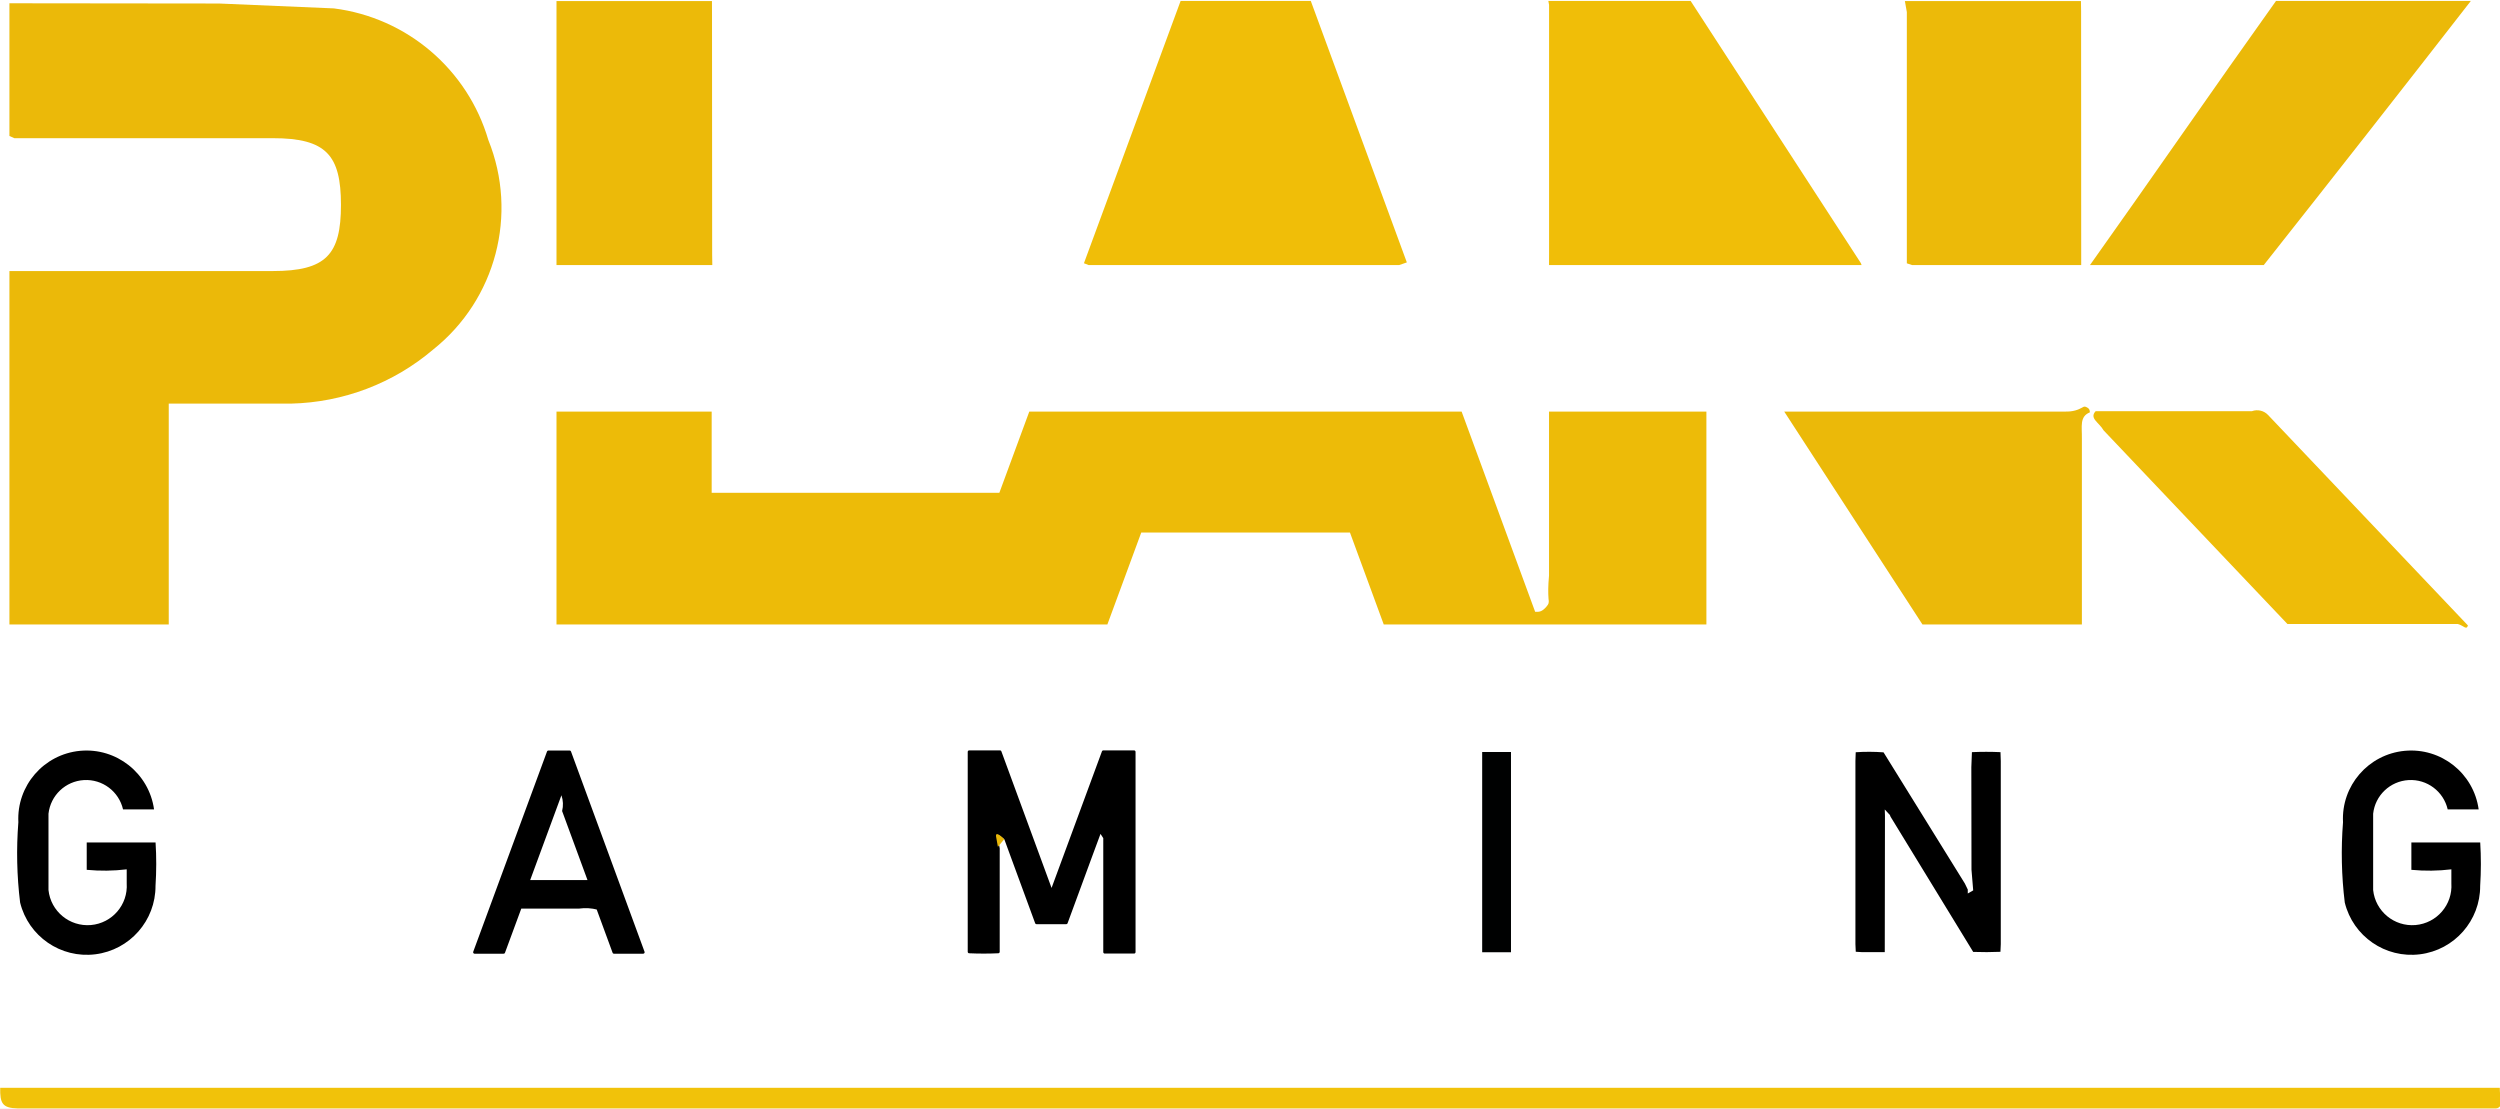
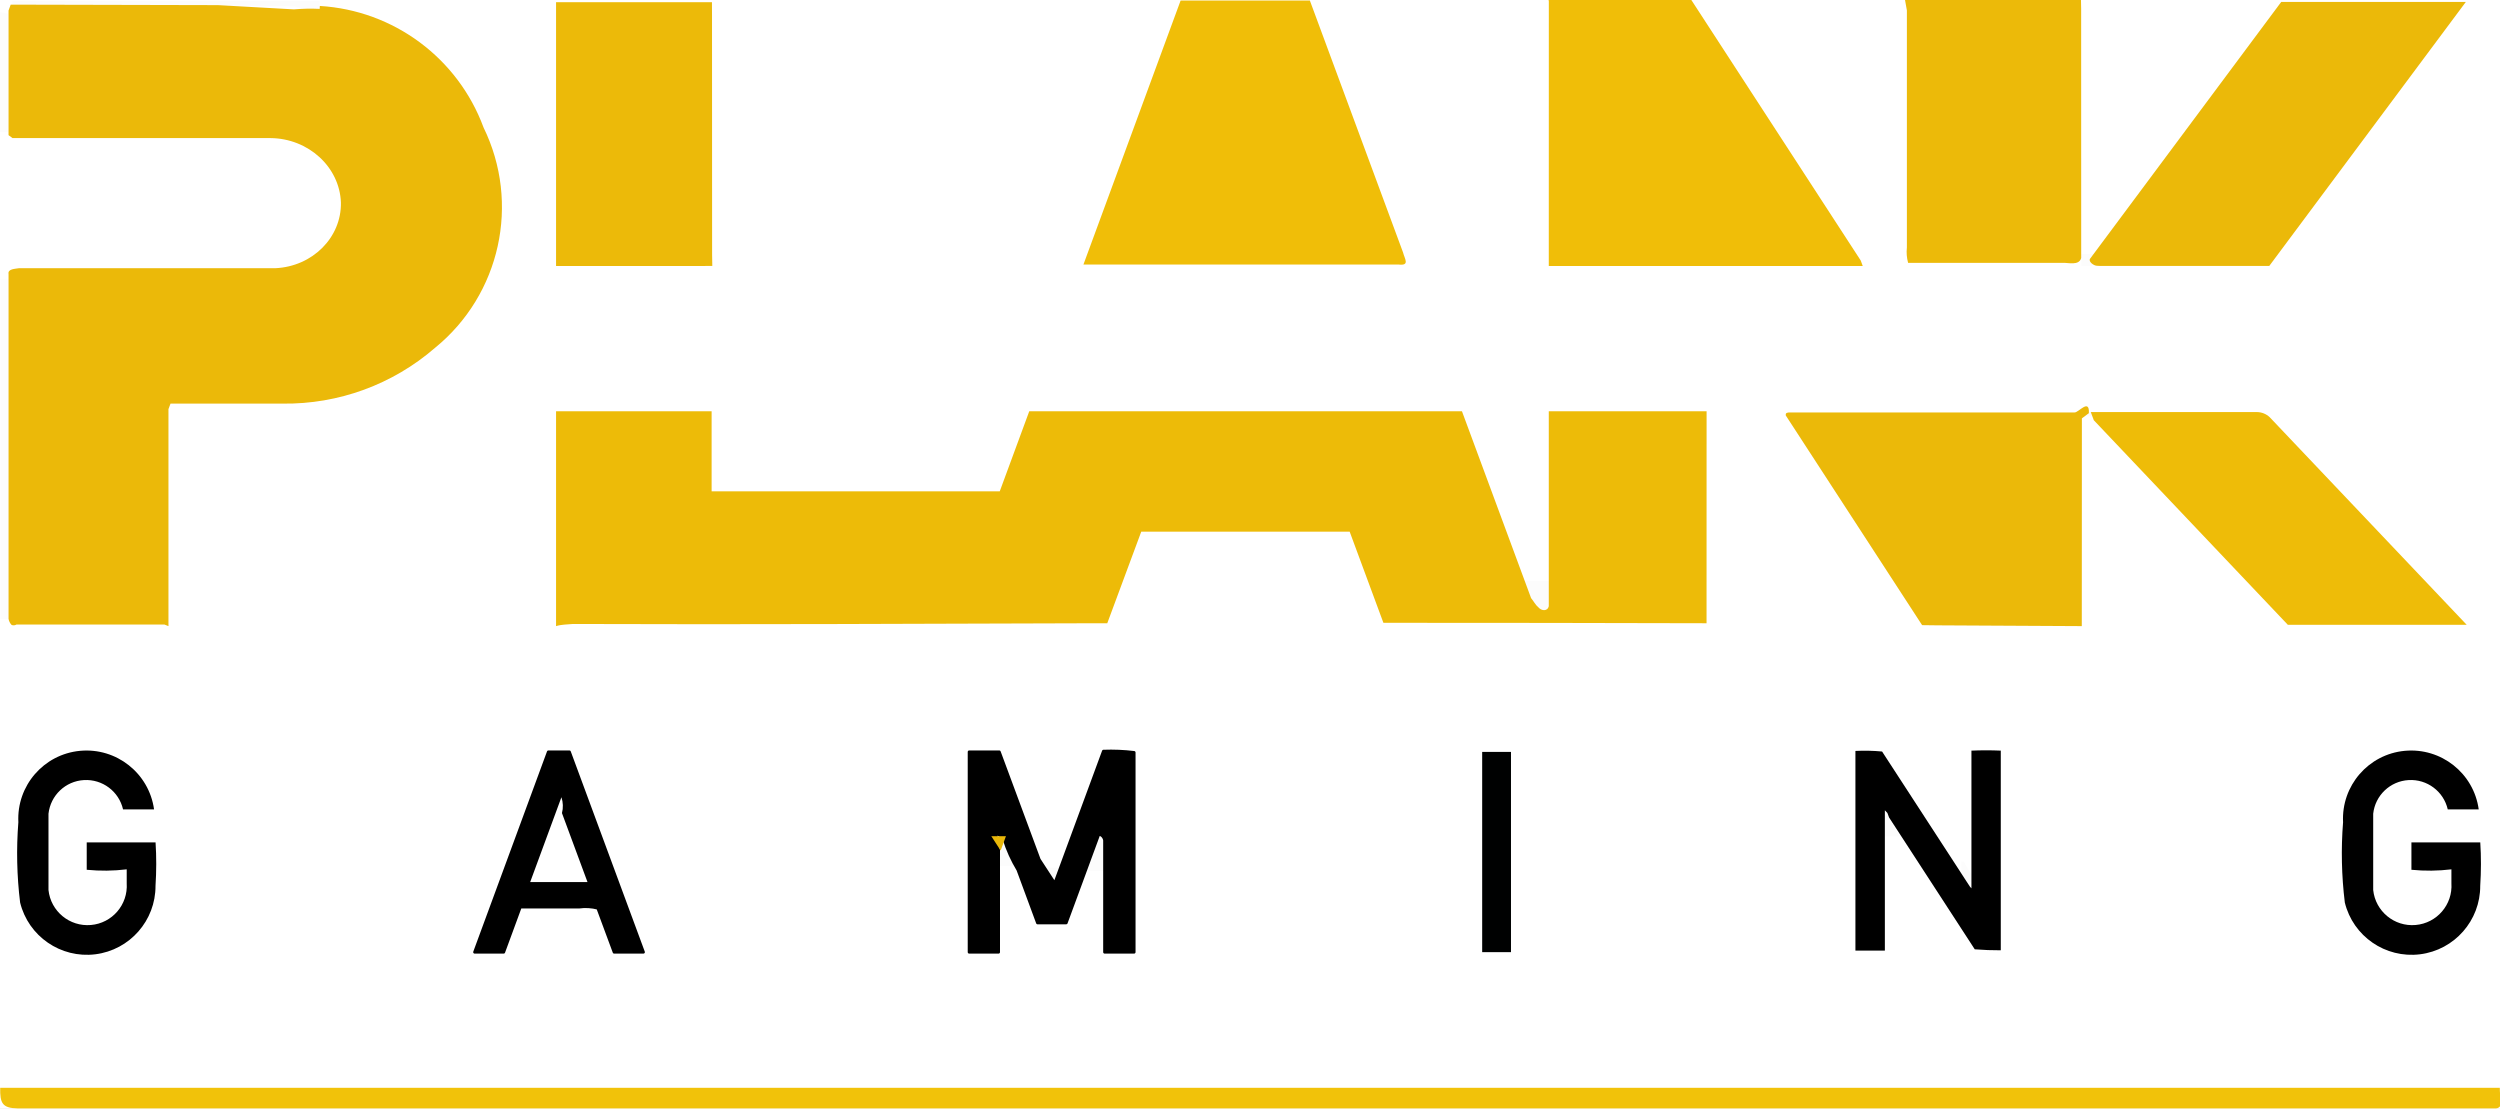
<svg xmlns="http://www.w3.org/2000/svg" viewBox="0 0 512 227" width="512" height="227">
  <rect width="100%" height="100%" fill="#ffffff" />
-   <path data-region="0" d="M113.97 0.56L2.00 0.56L0.02 0.56L0.02 223.14L99.87 223.14L429.88 223.14L511.98 223.14L511.98 0.86C511.91 0.28 511.06 0.50 510.63 0.56L506.03 0.56C491.97 18.64 477.83 36.67 463.62 54.65L430.87 54.65L428.03 54.65C440.68 36.88 453.45 18.33 466.13 0.58L426.18 0.59L426.21 2.65L426.23 51.74L426.23 54.65L423.38 54.65L391.58 54.65L390.52 54.29L390.52 52.49L390.52 2.83L390.11 0.56L346.24 0.56L381.10 54.25L381.25 54.65L377.63 54.65L320.62 54.65L317.24 54.65L317.25 52.49L317.25 1.37L317.10 0.56L268.45 0.56L288.12 54.10L286.57 54.65L222.94 54.65L221.98 54.33L241.79 0.56L145.81 0.56L145.82 3.48L145.85 52.43L145.88 54.61L113.97 54.62L113.97 0.56ZM387.05 166.91L386.04 166.99L386.00 194.99L381.37 195.00L380.06 194.92L379.99 193.36L379.99 155.86L380.05 154.06C381.95 153.93 383.85 153.94 385.75 154.08L402.40 180.94L403.00 182.18L404.11 182.35L403.76 178.11L403.73 157.11L403.85 154.04C405.80 153.95 407.75 153.95 409.70 154.04L409.76 155.86L409.76 193.36L409.69 194.93C407.83 195.01 405.97 195.02 404.11 194.95L387.18 167.25L387.05 166.91ZM204.44 173.34L204.44 193.36L204.44 194.93C202.46 195.02 200.47 195.02 198.49 194.93L198.49 193.11L198.49 155.61L198.49 153.98L200.87 153.98L204.80 153.98L215.36 182.72L225.96 153.98L232.26 153.98L232.26 192.11L232.26 194.99L226.25 194.99L226.25 171.56L225.31 170.11L223.47 175.08L218.36 188.97L212.28 188.97L207.11 174.90L205.90 171.58L204.44 173.34ZM34.56 82.66L34.56 127.89L1.93 127.89L1.93 55.51L55.87 55.51C66.80 55.51 69.83 52.14 69.83 41.94C69.82 31.75 66.80 28.30 55.87 28.30L2.94 28.30L1.93 27.85L1.93 0.67L44.87 0.72L68.38 1.72C83.34 3.62 95.76 14.20 100.01 28.67C106.15 43.89 101.56 61.34 88.73 71.57C80.59 78.50 70.31 82.41 59.62 82.66L34.56 82.66ZM365.41 84.29L422.87 84.29C424.59 84.34 425.65 83.91 426.39 83.49C426.85 83.21 426.99 83.20 427.46 83.46C427.93 83.71 428.00 84.06 428.00 84.45C425.84 85.32 426.42 87.36 426.37 89.88L426.37 127.89L393.72 127.89L365.41 84.29ZM113.97 84.29L145.75 84.29L145.75 100.92L204.67 100.92L210.80 84.29L299.34 84.29L314.40 125.30C315.33 125.34 315.81 125.25 316.68 124.28C317.23 123.65 317.25 123.37 317.14 122.64C317.05 121.37 317.04 120.09 317.24 117.88L317.24 84.29L349.47 84.29L349.47 127.89L283.39 127.89L276.47 109.06L233.73 109.06L226.79 127.89L113.97 127.89L113.97 84.29ZM505.43 128.09C505.13 129.12 504.57 128.13 503.38 127.80L468.47 127.80L430.82 88.14C429.87 86.48 427.83 85.68 429.19 84.21L461.20 84.21C462.35 83.79 463.65 84.09 464.49 84.98L505.43 128.09ZM25.95 178.04C23.23 178.37 20.49 178.40 17.76 178.14L17.76 172.54L31.86 172.54C32.05 175.49 32.04 178.45 31.85 181.41C31.88 188.54 26.58 194.56 19.51 195.44C12.44 196.32 5.82 191.77 4.12 184.84C3.45 179.39 3.33 173.88 3.76 168.39C3.38 160.92 8.95 154.48 16.39 153.77C23.84 153.07 30.52 158.36 31.55 165.77L25.20 165.77C24.35 162.08 20.97 159.54 17.19 159.76C13.41 159.98 10.35 162.89 9.93 166.65L9.93 182.28C10.39 186.64 14.25 189.82 18.62 189.45C22.98 189.07 26.24 185.28 25.95 180.91L25.95 178.04ZM502.04 178.04C499.32 178.37 496.58 178.40 493.85 178.14L493.85 172.54L507.95 172.54C508.13 175.49 508.13 178.45 507.94 181.41C507.97 188.54 502.67 194.56 495.60 195.44C488.52 196.32 481.91 191.77 480.21 184.84C479.54 179.39 479.42 173.88 479.85 168.39C479.46 160.92 485.03 154.48 492.48 153.77C499.93 153.07 506.61 158.36 507.63 165.77L501.29 165.77C500.44 162.08 497.06 159.54 493.28 159.76C489.50 159.98 486.43 162.89 486.02 166.65L486.02 182.28C486.48 186.64 490.34 189.82 494.70 189.45C499.07 189.07 502.33 185.28 502.04 180.91L502.04 178.04ZM97.20 195.02L112.31 154.01L116.66 154.01L131.72 195.02L125.74 195.02L122.43 186.01C121.17 185.68 119.86 185.60 118.58 185.78L106.55 185.78L103.14 195.02L97.20 195.02ZM309.45 195.02L303.55 195.02L303.55 154.01L309.45 154.01L309.45 195.02Z" fill="#ffffff" fill-rule="evenodd" stroke="#ffffff" stroke-width="0.6" stroke-linejoin="round" />
-   <path data-region="1" d="M113.97 84.29L113.97 127.89L226.79 127.89L233.73 109.06L276.47 109.06L283.39 127.89L349.47 127.89L349.47 84.29L317.24 84.29L317.24 117.88C317.04 120.09 317.05 121.37 317.14 122.64C317.25 123.37 317.23 123.65 316.68 124.28C315.81 125.25 315.33 125.34 314.40 125.30L299.34 84.29L210.80 84.29L204.67 100.92L145.75 100.92L145.75 84.29L113.97 84.29Z" fill="#edbb08" fill-rule="evenodd" />
-   <path data-region="2" d="M34.56 82.66L59.62 82.66C70.31 82.41 80.59 78.50 88.73 71.57C101.56 61.34 106.15 43.89 100.01 28.67C95.76 14.20 83.34 3.62 68.38 1.72L44.87 0.72L1.93 0.67L1.93 27.85L2.94 28.30L55.87 28.30C66.80 28.30 69.82 31.75 69.83 41.94C69.83 52.14 66.80 55.51 55.87 55.51L1.93 55.51L1.93 127.89L34.56 127.89L34.56 82.66Z" fill="#ebb909" fill-rule="evenodd" />
-   <path data-region="3" d="M346.24 0.19L317.10 0.19L317.25 1.00L317.25 52.12L317.24 54.28L320.62 54.28L377.63 54.28L381.25 54.28L381.10 53.88L346.24 0.19Z" fill="#f0be08" fill-rule="evenodd" />
-   <path data-region="4" d="M268.45 0.19L241.79 0.19L221.99 53.91L222.92 54.28L286.57 54.28L288.12 53.74L268.45 0.19Z" fill="#f0be08" fill-rule="evenodd" />
-   <path data-region="5" d="M511.96 222.78L429.88 222.78L99.87 222.78L0.04 222.78C-0.01 225.93 0.45 226.94 3.63 227.00L511.13 227.00C511.45 227.00 511.76 226.86 511.97 226.61C512.18 226.36 512.27 226.03 512.21 225.71C512.07 224.81 511.95 223.69 511.96 222.78Z" fill="#f1c20a" fill-rule="evenodd" />
-   <path data-region="6" d="M506.03 0.19L466.13 0.19C453.45 17.95 440.68 36.50 428.03 54.28L430.87 54.28L463.62 54.28C477.83 36.31 491.97 18.28 506.03 0.19Z" fill="#ebb909" fill-rule="evenodd" />
-   <path data-region="7" d="M365.41 84.29L393.72 127.89L426.37 127.89L426.37 89.88C426.42 87.36 425.84 85.32 428.00 84.45C428.00 84.06 427.93 83.71 427.46 83.46C426.99 83.20 426.85 83.21 426.39 83.49C425.65 83.91 424.59 84.34 422.88 84.29L365.41 84.29Z" fill="#ebb909" fill-rule="evenodd" />
-   <path data-region="8" d="M426.18 0.22L390.12 0.22L390.52 2.47L390.52 52.12L390.52 53.93L391.58 54.28L423.38 54.28L426.23 54.28L426.23 51.38L426.21 2.28L426.18 0.22Z" fill="#ecba09" fill-rule="evenodd" />
-   <path data-region="9" d="M145.81 0.22L113.97 0.22L113.97 54.28L145.88 54.28L145.85 52.09L145.82 3.14L145.81 0.22Z" fill="#ecba09" fill-rule="evenodd" />
-   <path data-region="10" d="M505.43 128.09L464.49 84.98C463.65 84.09 462.35 83.79 461.20 84.21L429.19 84.21C427.83 85.68 429.87 86.48 430.82 88.14L468.47 127.80L503.38 127.80C504.57 128.13 505.13 129.12 505.43 128.09Z" fill="#eebc08" fill-rule="evenodd" />
-   <path data-region="11" d="M205.96 171.76L207.11 174.90L212.28 188.97L218.36 188.97L223.47 175.08L225.31 170.11L226.25 171.56L226.25 194.99L232.26 194.99L232.26 192.11L232.26 153.98L225.96 153.98L215.36 182.72L204.80 153.98L200.87 153.98L198.49 153.98L198.49 155.61L198.49 193.11L198.49 194.93C200.47 195.02 202.46 195.02 204.44 194.93L204.44 193.36L204.44 173.76L204.00 171.36C203.58 169.75 205.89 171.61 205.96 171.76Z" fill="#000000" fill-rule="evenodd" stroke="#000000" stroke-width="0.6" stroke-linejoin="round" />
-   <path data-region="12" d="M402.40 180.94L385.75 154.08C383.85 153.94 381.95 153.93 380.05 154.06L379.99 155.86L379.99 193.36L380.06 194.92L381.37 195.00L386.00 194.99L386.04 166.99L386.00 165.78L387.05 166.91L387.18 167.25L404.11 194.95C405.97 195.02 407.83 195.01 409.69 194.93L409.76 193.36L409.76 155.86L409.70 154.04C407.75 153.95 405.80 153.95 403.85 154.04L403.73 157.11L403.76 178.11L404.11 182.35L403.00 182.99L403.00 182.18L402.40 180.94Z" fill="#000000" fill-rule="evenodd" />
-   <path data-region="13" d="M25.95 178.04L25.95 180.91C26.24 185.28 22.98 189.07 18.62 189.45C14.25 189.82 10.39 186.64 9.93 182.28L9.93 166.65C10.35 162.89 13.41 159.98 17.19 159.76C20.97 159.54 24.35 162.08 25.20 165.77L31.55 165.77C30.52 158.36 23.84 153.07 16.39 153.77C8.95 154.48 3.38 160.92 3.76 168.39C3.33 173.88 3.45 179.39 4.12 184.84C5.82 191.77 12.44 196.32 19.51 195.44C26.58 194.56 31.88 188.54 31.85 181.41C32.04 178.45 32.05 175.49 31.86 172.54L17.76 172.54L17.76 178.14C20.49 178.40 23.23 178.37 25.95 178.04Z" fill="#000000" fill-rule="evenodd" />
-   <path data-region="14" d="M502.04 178.04L502.04 180.91C502.33 185.28 499.07 189.07 494.70 189.45C490.34 189.82 486.48 186.64 486.02 182.28L486.02 166.65C486.43 162.89 489.50 159.98 493.28 159.76C497.06 159.54 500.44 162.08 501.29 165.77L507.63 165.77C506.61 158.36 499.93 153.07 492.48 153.77C485.03 154.48 479.46 160.92 479.85 168.39C479.42 173.88 479.54 179.39 480.21 184.84C481.91 191.77 488.52 196.32 495.60 195.44C502.67 194.56 507.97 188.54 507.94 181.41C508.13 178.45 508.13 175.49 507.95 172.54L493.85 172.54L493.85 178.14C496.58 178.40 499.32 178.37 502.04 178.04Z" fill="#000000" fill-rule="evenodd" />
-   <path data-region="15" d="M97.20 195.02L103.14 195.02L106.55 185.78L118.58 185.78C119.86 185.60 121.17 185.68 122.43 186.01L125.74 195.02L131.72 195.02L116.66 154.01L112.31 154.01L97.20 195.02ZM108.58 180.24L114.98 162.87C115.34 163.91 115.39 165.03 115.12 166.10L120.32 180.24L108.58 180.24Z" fill="#000000" fill-rule="evenodd" stroke="#000000" stroke-width="0.6" stroke-linejoin="round" />
-   <path data-region="16" d="M309.45 195.02L309.45 154.01L303.55 154.01L303.55 195.02L309.45 195.02Z" fill="#000101" fill-rule="evenodd" />
-   <path data-region="17" d="M108.58 180.24L120.32 180.24L115.12 166.10C115.39 165.03 115.34 163.91 114.98 162.87L108.58 180.24Z" fill="#ffffff" fill-rule="evenodd" />
-   <path data-region="18" d="M204.37 173.43L205.65 171.89C205.60 171.75 203.77 169.95 204.00 171.37L204.37 173.43Z" fill="#eab809" fill-rule="evenodd" />
+   <path data-region="0" d="M2.57 0.22L-0.43 0.22L1.49 3.16L2.57 0.22ZM113.88 0.44L65.50 0.44L65.50 2.34C80.43 3.11 93.53 12.52 99.03 26.42C106.61 41.94 102.49 60.64 89.10 71.54C80.44 79.05 69.33 83.12 57.88 82.97L34.92 82.97L34.50 84.10L34.50 128.55L33.67 128.21L3.38 128.21C3.07 128.40 2.70 128.43 2.38 128.30C2.13 127.98 1.96 127.46 1.96 127.05L0.04 127.05L0.04 223.08L99.87 223.08L429.88 223.08L511.98 223.08L511.98 0.80C511.93 0.22 511.07 0.40 510.62 0.44L505.00 0.44L464.75 54.50L460.88 54.50L430.87 54.50C430.40 54.52 429.93 54.51 429.46 54.47C429.28 54.66 428.76 54.74 428.69 54.50L426.25 54.50C425.42 55.93 423.52 54.72 422.37 54.50L392.37 54.50L390.78 54.50C390.50 53.48 390.41 52.41 390.53 51.36L390.53 2.80L390.10 0.44L346.18 0.44L381.08 54.12L381.49 55.24L377.63 55.24L320.62 55.24L317.19 55.24L317.19 52.43L317.20 1.04L317.09 0.44L268.26 0.44L287.35 52.05C287.66 53.35 288.83 54.81 286.38 54.50L224.87 54.50L221.89 54.50L241.79 0.44L145.81 0.44L145.82 3.17L145.84 52.20L145.88 54.46L144.38 54.46L113.88 54.47L113.88 52.93L113.88 0.44ZM467.17 0.22L426.18 0.22L426.22 2.18L426.23 51.77L428.80 51.77L467.17 0.22ZM0.82 27.00L0.04 27.00L0.04 57.25L1.98 57.25L1.98 56.12C1.74 55.14 3.21 55.10 3.87 54.94L56.37 54.94C64.01 54.60 69.95 48.63 69.82 41.50C69.57 34.23 63.18 28.35 55.37 28.29L2.56 28.29L0.82 27.00ZM427.80 84.47L428.96 84.47L462.19 84.47C463.17 84.47 464.12 84.84 464.83 85.52L505.18 128.03L504.63 128.03L468.55 128.03L428.51 85.83L426.37 85.83L426.37 125.00C426.36 128.23 426.36 128.23 426.37 128.23C416.54 128.17 406.71 128.12 396.87 128.07C395.80 128.06 394.72 128.06 393.65 128.05L365.73 85.09C365.63 84.49 366.10 84.52 366.38 84.47L424.87 84.47C425.68 84.47 427.80 81.37 427.80 84.47ZM312.24 118.89L315.25 118.89L317.19 118.89L317.19 87.25L317.19 84.23L318.12 84.23L346.63 84.23L349.51 84.23L349.51 124.76C349.50 127.64 349.50 127.64 349.51 127.64C327.44 127.58 305.38 127.55 283.32 127.55L276.41 108.88L233.73 108.88L226.77 127.79C225.97 127.64 225.17 127.64 224.38 127.64C188.69 127.74 153.01 127.93 117.33 128.21C116.17 127.91 115.01 127.87 113.88 127.65C113.89 128.23 113.90 128.23 113.91 128.23L113.88 87.25L113.88 84.23L115.62 84.23L144.13 84.23L145.74 84.23L145.74 87.25L145.74 100.62L150.12 100.62L201.13 100.62L204.75 100.62L210.79 84.23L298.13 84.23L299.41 84.23L312.24 118.89ZM389.15 170.92L386.02 170.92L386.02 194.68L384.63 194.68L379.99 194.68L379.99 191.80L379.99 153.79C381.81 153.70 383.64 153.74 385.45 153.91L400.89 177.65L403.75 177.65L403.75 156.80L403.75 153.73C405.75 153.64 407.76 153.64 409.76 153.73L409.76 155.55L409.76 193.05L409.76 194.62C407.98 194.63 406.20 194.56 404.43 194.42L389.15 170.92ZM213.52 177.98L217.10 177.98L225.99 153.85C228.08 153.77 230.18 153.86 232.26 154.11L232.26 193.38L232.26 195.00L226.23 195.00L226.23 177.98L225.25 177.98L222.41 177.98L218.35 189.00L212.49 189.00L208.42 177.98L204.50 177.98L204.50 192.13L204.50 195.00L198.49 195.00L198.49 156.87L198.49 153.99L204.65 153.99L213.52 177.98ZM25.95 178.04C23.23 178.37 20.49 178.40 17.76 178.13L17.76 172.53L31.86 172.53C32.05 175.49 32.04 178.45 31.85 181.40C31.88 188.53 26.58 194.56 19.51 195.44C12.44 196.31 5.82 191.76 4.12 184.84C3.45 179.38 3.33 173.87 3.76 168.39C3.38 160.92 8.95 154.47 16.39 153.77C23.84 153.07 30.52 158.35 31.55 165.76L25.20 165.76C24.35 162.07 20.97 159.54 17.19 159.76C13.41 159.97 10.35 162.89 9.93 166.65L9.93 182.28C10.39 186.63 14.25 189.82 18.62 189.44C22.98 189.07 26.24 185.27 25.95 180.90L25.95 178.04ZM502.05 178.04C499.33 178.37 496.59 178.40 493.86 178.13L493.86 172.53L507.96 172.53C508.15 175.49 508.14 178.45 507.95 181.40C507.98 188.53 502.68 194.56 495.61 195.44C488.53 196.31 481.92 191.76 480.22 184.84C479.55 179.38 479.43 173.87 479.86 168.39C479.48 160.92 485.05 154.47 492.49 153.77C499.94 153.07 506.62 158.35 507.64 165.76L501.30 165.76C500.45 162.07 497.07 159.54 493.29 159.76C489.51 159.97 486.44 162.89 486.03 166.65L486.03 182.28C486.49 186.63 490.35 189.82 494.71 189.44C499.08 189.07 502.34 185.27 502.05 180.90L502.05 178.04ZM97.21 195.00L112.31 153.99L116.61 153.99L131.77 195.00L125.78 195.00L122.44 185.99C121.18 185.66 119.87 185.58 118.58 185.76L106.55 185.76L103.15 195.00L97.21 195.00ZM309.45 195.00L303.55 195.00L303.55 153.99L309.45 153.99L309.45 195.00Z" fill="#ffffff" fill-rule="evenodd" stroke="#ffffff" stroke-width="0.6" stroke-linejoin="round" />
+   <path data-region="1" d="M65.50 0.22L2.50 0.22L2.50 1.05L44.63 1.14L60.13 1.27C61.95 1.86 63.71 1.83 65.47 1.91L65.50 0.22ZM1.75 2.81L0.00 2.50L0.00 27.00L1.75 27.00L1.75 2.81ZM430.20 52.00L426.27 52.00L426.27 54.48L428.36 54.48L430.20 52.00ZM1.75 57.25L0.04 57.25L0.04 126.75L1.75 126.75L1.75 57.25ZM428.91 84.39L427.80 84.39L426.50 85.24L429.22 85.24L428.91 84.39ZM317.19 119.01L315.25 119.01L312.24 119.01L313.57 122.62C314.10 123.24 314.44 124.00 315.08 124.52C315.65 125.21 316.93 125.41 317.19 124.25L317.19 120.12L317.19 119.01ZM386.59 167.05L386.00 167.05L386.00 171.25L389.16 171.25L386.81 167.64L386.59 167.05ZM208.23 177.38C207.12 175.44 206.24 173.39 205.61 171.25L204.50 172.74L204.50 177.38L208.23 177.38ZM217.10 177.70L214.10 177.70L216.02 180.65L217.10 177.70ZM402.26 176.45L401.66 176.45L401.66 180.65L404.82 180.65L402.47 177.04L402.26 176.45ZM222.41 178.39L225.25 178.39L226.23 178.39L226.23 172.54C226.19 172.02 225.70 171.25 225.02 171.31L224.51 172.70L223.30 175.97L222.41 178.39Z" fill="#fcfcfc" fill-rule="evenodd" />
+   <path data-region="2" d="M317.19 118.88L317.19 120.00L317.19 124.13C316.94 125.29 315.65 125.09 315.08 124.40C314.44 123.88 314.10 123.12 313.57 122.50L312.33 119.15L299.41 84.23L298.13 84.23L210.79 84.23L204.75 100.62L201.13 100.62L150.12 100.62L145.74 100.62L145.74 87.25L145.74 84.23L144.13 84.23L115.62 84.23L113.88 84.23L113.88 87.25L113.88 124.76C113.90 128.23 113.89 128.23 113.88 128.23C115.01 127.87 116.17 127.91 117.32 127.79C153.01 127.93 188.69 127.74 224.38 127.64C225.17 127.64 225.97 127.64 226.77 127.64L233.73 108.88L276.41 108.88L283.32 127.55C305.38 127.55 327.44 127.58 349.51 127.64C349.50 127.64 349.50 127.64 349.50 127.64L349.51 84.23L346.63 84.23L318.12 84.23L317.19 84.23L317.19 87.25L317.19 118.88Z" fill="#edbb08" fill-rule="evenodd" />
+   <path data-region="3" d="M65.47 1.82C63.71 1.73 61.95 1.77 60.19 1.92L44.63 1.05L2.19 0.95L1.75 2.16L1.75 27.68L2.56 28.28L55.37 28.28C63.18 28.34 69.57 34.22 69.82 41.49C69.95 48.62 64.01 54.59 56.37 54.93L3.88 54.93C3.14 55.07 1.55 55.04 1.75 56.12L1.75 57.24L1.75 126.74C1.81 127.17 2.07 127.69 2.38 127.99C2.70 128.12 3.07 128.09 3.38 127.90L33.67 127.90L34.50 128.23L34.50 83.79L34.92 82.66L57.88 82.66C69.33 82.81 80.44 78.74 89.10 71.23C102.49 60.33 106.61 41.63 99.03 26.11C93.78 11.89 80.62 2.12 65.50 1.22Z" fill="#ebb909" fill-rule="evenodd" />
+   <path data-region="4" d="M346.18 -0.32L317.09 -0.32L317.20 0.28L317.19 51.67L317.19 54.47L320.62 54.48L377.63 54.48L381.49 54.48L381.08 53.36L346.18 -0.32Z" fill="#f0be08" fill-rule="evenodd" />
+   <path data-region="5" d="M268.26 0.11L241.79 0.11L221.89 54.17L224.87 54.17L286.37 54.17C288.83 54.48 287.66 53.01 287.35 51.72L268.26 0.11Z" fill="#f0be08" fill-rule="evenodd" />
+   <path data-region="6" d="M511.96 222.78L429.88 222.78L99.87 222.78L0.04 222.78C-0.01 225.93 0.45 226.94 3.63 227.00L511.13 227.00C511.45 227.00 511.76 226.86 511.97 226.61C512.18 226.36 512.27 226.03 512.21 225.71C512.07 224.81 511.95 223.69 511.96 222.78Z" fill="#f1c20a" fill-rule="evenodd" />
+   <path data-region="7" d="M505.00 0.40L467.19 0.40L429.20 51.44L428.03 53.01C427.68 53.58 428.78 54.42 429.46 54.43C429.93 54.47 430.40 54.48 430.88 54.46L460.88 54.46L464.75 54.46L505.00 0.40Z" fill="#ebb909" fill-rule="evenodd" />
+   <path data-region="8" d="M426.37 85.68L427.80 84.62C427.96 81.52 425.68 84.51 424.88 84.47L366.38 84.47C366.10 84.52 365.63 84.49 365.73 85.09L393.65 128.03C394.72 128.06 395.80 128.06 396.87 128.07C406.71 128.12 416.54 128.17 426.37 128.23C426.36 128.23 426.36 128.23 426.35 128.23L426.37 85.68Z" fill="#ebb909" fill-rule="evenodd" />
+   <path data-region="9" d="M426.18 -0.20L390.11 -0.21L390.53 2.13L390.53 50.69C390.41 51.74 390.50 52.81 390.78 53.83L392.37 53.83L422.37 53.83C423.57 53.76 425.77 54.48 426.23 52.84L426.23 51.38L426.22 1.75L426.18 -0.20Z" fill="#ecba09" fill-rule="evenodd" />
+   <path data-region="10" d="M145.81 0.45L113.88 0.45L113.88 52.94L113.88 54.48L144.38 54.47L145.88 54.46L145.84 52.21L145.82 3.18L145.81 0.45Z" fill="#ecba09" fill-rule="evenodd" />
+   <path data-region="11" d="M428.81 86.06L468.55 127.96L504.63 127.96L505.18 127.96L464.83 85.44C464.12 84.77 463.17 84.39 462.19 84.39L428.19 84.39L428.81 86.06Z" fill="#eebc08" fill-rule="evenodd" />
+   <path data-region="12" d="M205.65 171.89C206.34 174.08 207.29 176.18 208.48 178.15L212.49 189.00L218.35 189.00L222.46 177.85L223.30 175.56L224.51 172.28L225.02 170.89C225.70 170.84 226.19 171.61 226.23 172.12L226.23 178.00L226.23 195.00L232.26 195.00L232.26 193.38L232.26 154.11C230.18 153.86 228.08 153.77 225.99 153.85L217.20 177.71L216.01 180.93L212.82 176.03L204.65 153.99L198.49 153.99L198.49 156.87L198.49 195.00L204.50 195.00L204.50 192.13L204.50 178.25L204.50 174.12L204.01 171.37C203.78 169.95 205.62 171.75 205.65 171.89Z" fill="#000000" fill-rule="evenodd" stroke="#000000" stroke-width="0.6" stroke-linejoin="round" />
+   <path data-region="13" d="M386.02 170.93L386.02 166.68L386.02 165.95L386.54 166.50L386.88 167.42L389.25 171.06L404.43 194.42C406.20 194.56 407.98 194.63 409.76 194.62L409.76 193.05L409.76 155.55L409.76 153.73C407.76 153.64 405.75 153.64 403.75 153.73L403.75 156.80L403.75 177.18L403.75 181.67L403.75 181.93L403.48 181.64L402.69 180.44L400.50 177.06L385.45 153.91C383.64 153.74 381.81 153.70 379.99 153.79L379.99 191.80L379.99 194.68L384.63 194.68L386.02 194.68L386.02 170.93Z" fill="#000000" fill-rule="evenodd" />
+   <path data-region="14" d="M25.95 178.04L25.95 180.90C26.24 185.27 22.98 189.07 18.62 189.44C14.25 189.82 10.39 186.63 9.93 182.28L9.93 166.65C10.35 162.89 13.41 159.97 17.19 159.76C20.97 159.54 24.35 162.07 25.20 165.76L31.55 165.76C30.52 158.35 23.84 153.07 16.39 153.77C8.95 154.47 3.38 160.92 3.76 168.39C3.33 173.87 3.45 179.38 4.12 184.84C5.82 191.76 12.44 196.31 19.51 195.44C26.58 194.56 31.88 188.53 31.85 181.40C32.04 178.45 32.05 175.49 31.86 172.53L17.76 172.53L17.76 178.13C20.49 178.40 23.23 178.37 25.95 178.04Z" fill="#000000" fill-rule="evenodd" />
+   <path data-region="15" d="M502.05 178.04L502.05 180.90C502.34 185.27 499.08 189.07 494.71 189.44C490.35 189.82 486.49 186.63 486.03 182.28L486.03 166.65C486.44 162.89 489.51 159.97 493.29 159.76C497.07 159.54 500.45 162.07 501.30 165.76L507.64 165.76C506.62 158.35 499.94 153.07 492.49 153.77C485.05 154.47 479.48 160.92 479.86 168.39C479.43 173.87 479.55 179.38 480.22 184.84C481.92 191.76 488.53 196.31 495.61 195.44C502.68 194.56 507.98 188.53 507.95 181.40C508.14 178.45 508.15 175.49 507.96 172.53L493.86 172.53L493.86 178.13C496.59 178.40 499.33 178.37 502.05 178.04Z" fill="#000000" fill-rule="evenodd" />
+   <path data-region="16" d="M97.21 195.00L103.15 195.00L106.55 185.76L118.58 185.76C119.87 185.58 121.18 185.66 122.44 185.99L125.78 195.00L131.77 195.00L116.61 153.99L112.31 153.99L97.21 195.00ZM108.58 180.65L114.98 163.27C115.33 164.32 115.37 165.45 115.09 166.52L120.32 180.65L108.58 180.65Z" fill="#000000" fill-rule="evenodd" stroke="#000000" stroke-width="0.6" stroke-linejoin="round" />
+   <path data-region="17" d="M309.45 195.00L309.45 153.99L303.55 153.99L303.55 195.00L309.45 195.00Z" fill="#000101" fill-rule="evenodd" />
+   <path data-region="18" d="M108.58 180.65L120.32 180.65L115.09 166.52C115.37 165.45 115.33 164.32 114.98 163.27L108.58 180.65Z" fill="#ffffff" fill-rule="evenodd" />
+   <path data-region="19" d="M206.02 171.25L203.02 171.25L204.93 174.20L206.02 171.25Z" fill="#eab809" fill-rule="evenodd" />
</svg>
